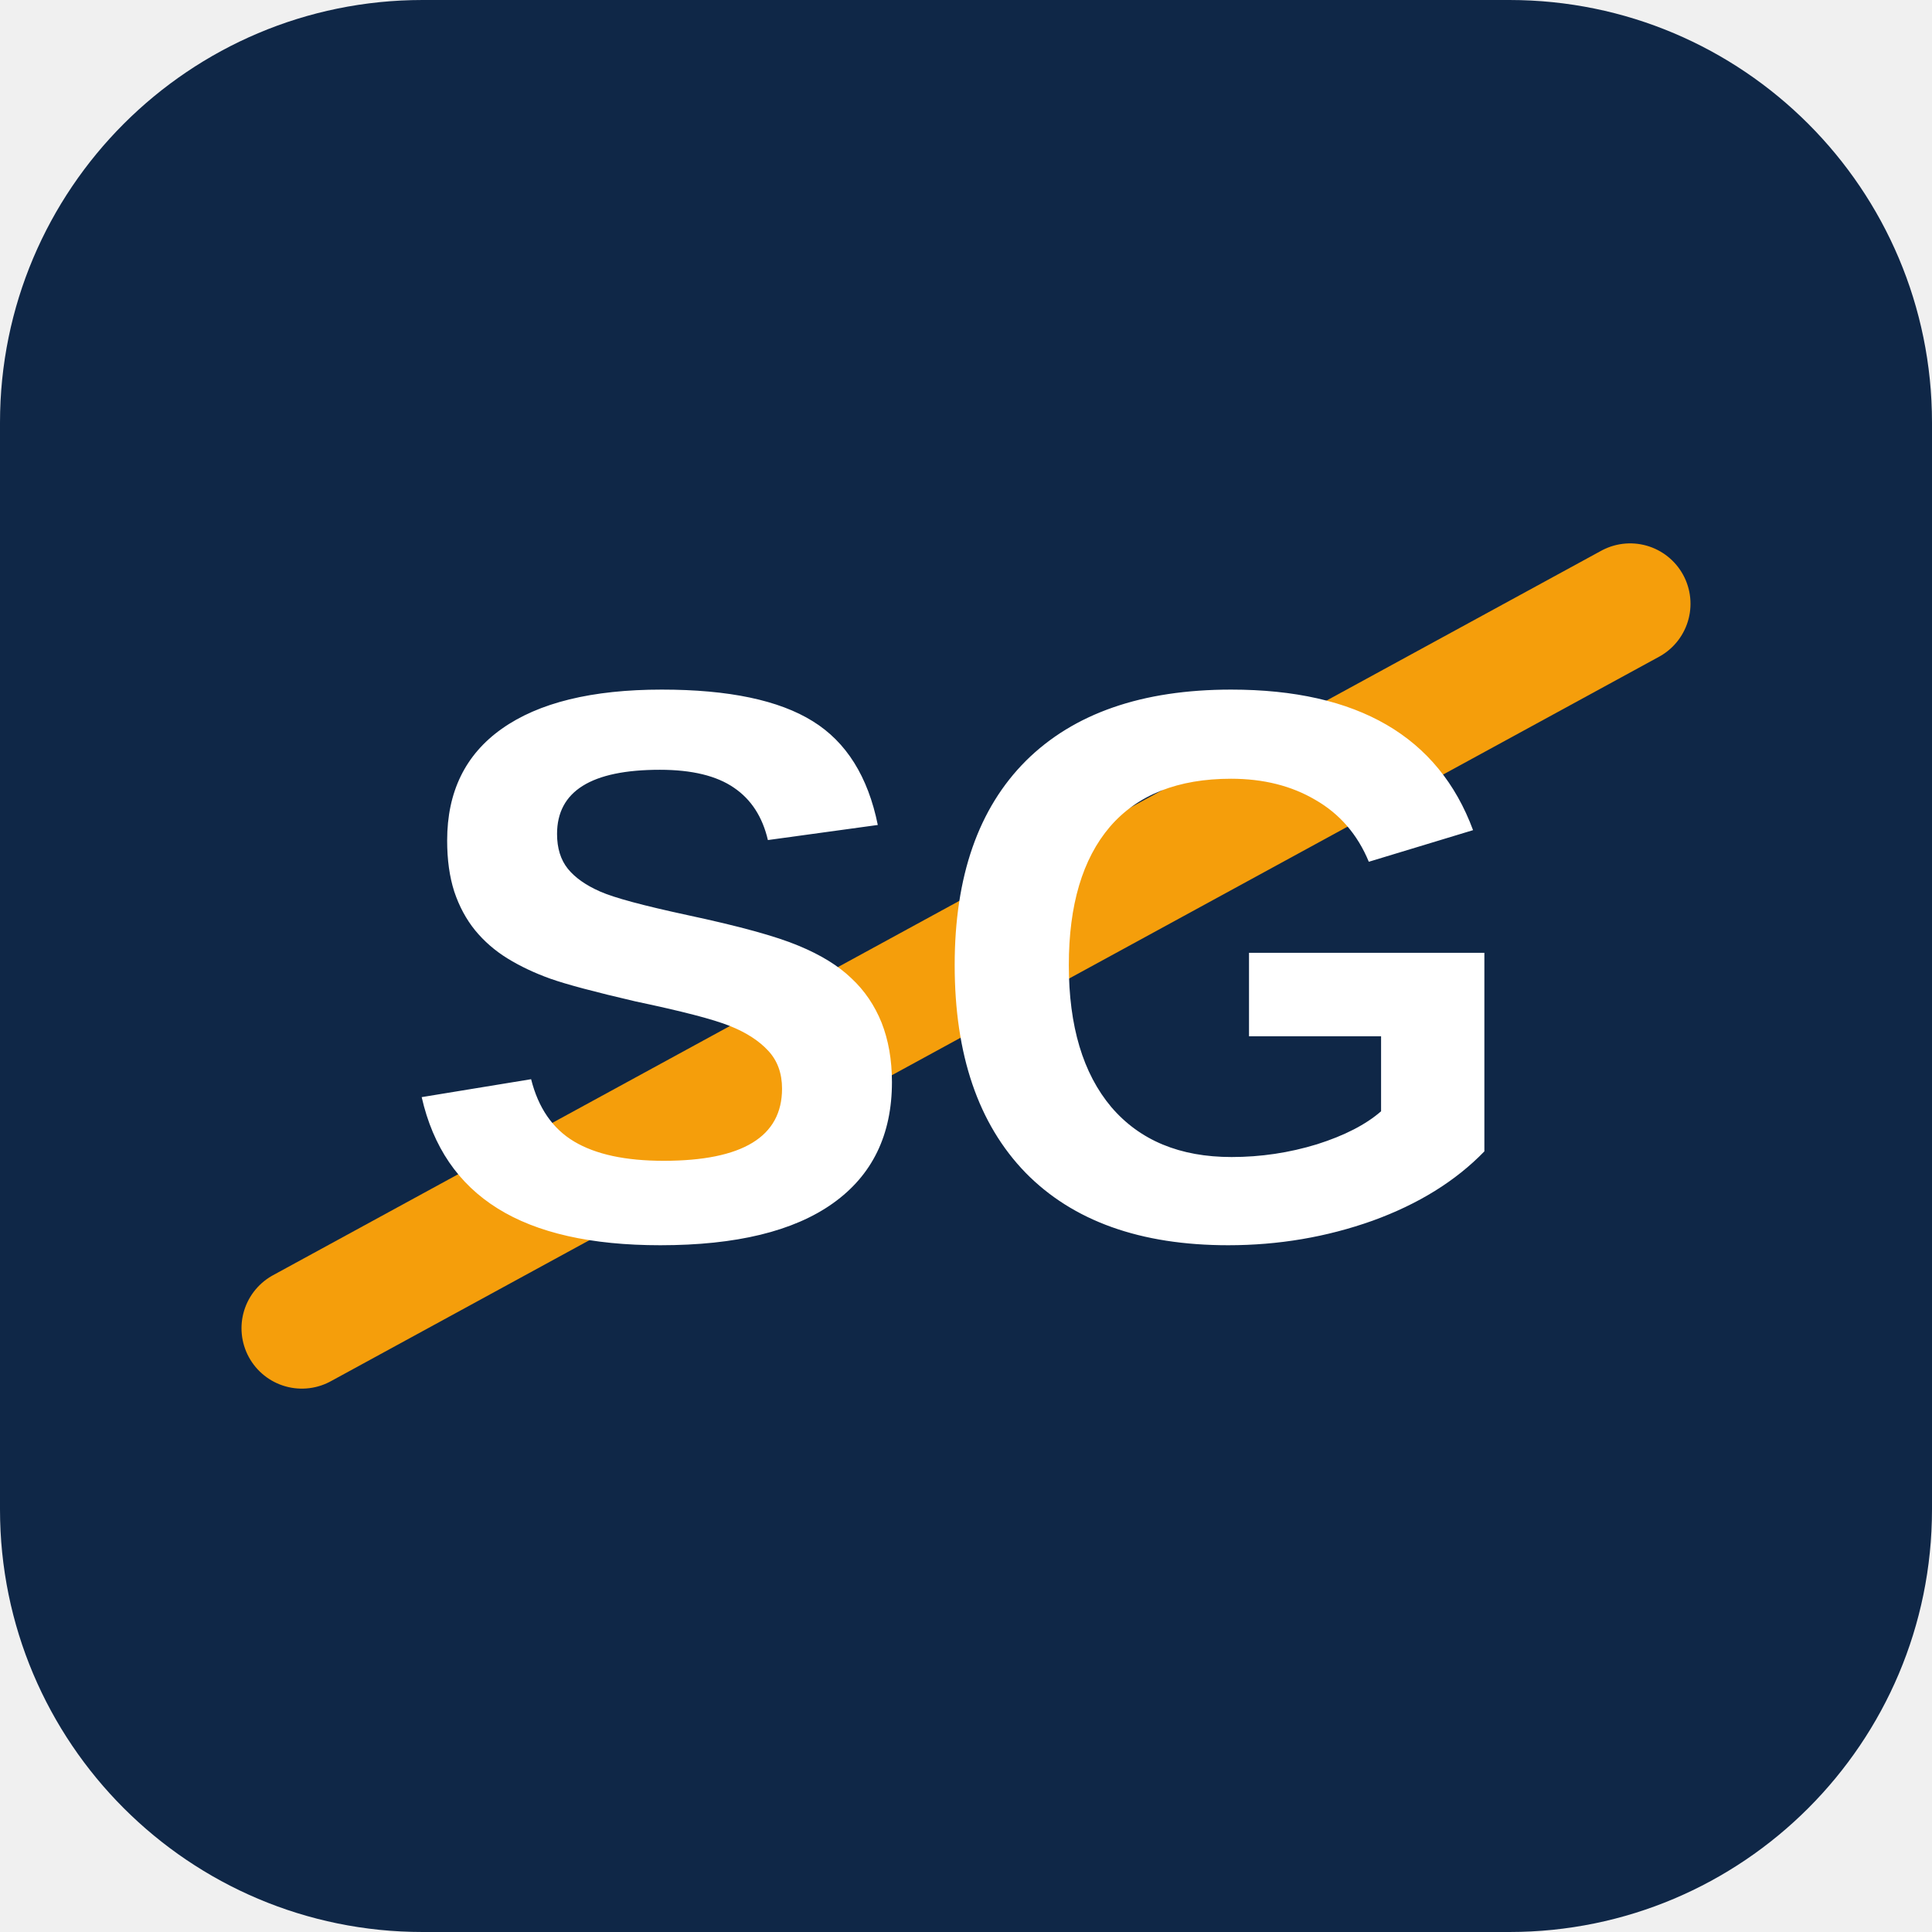
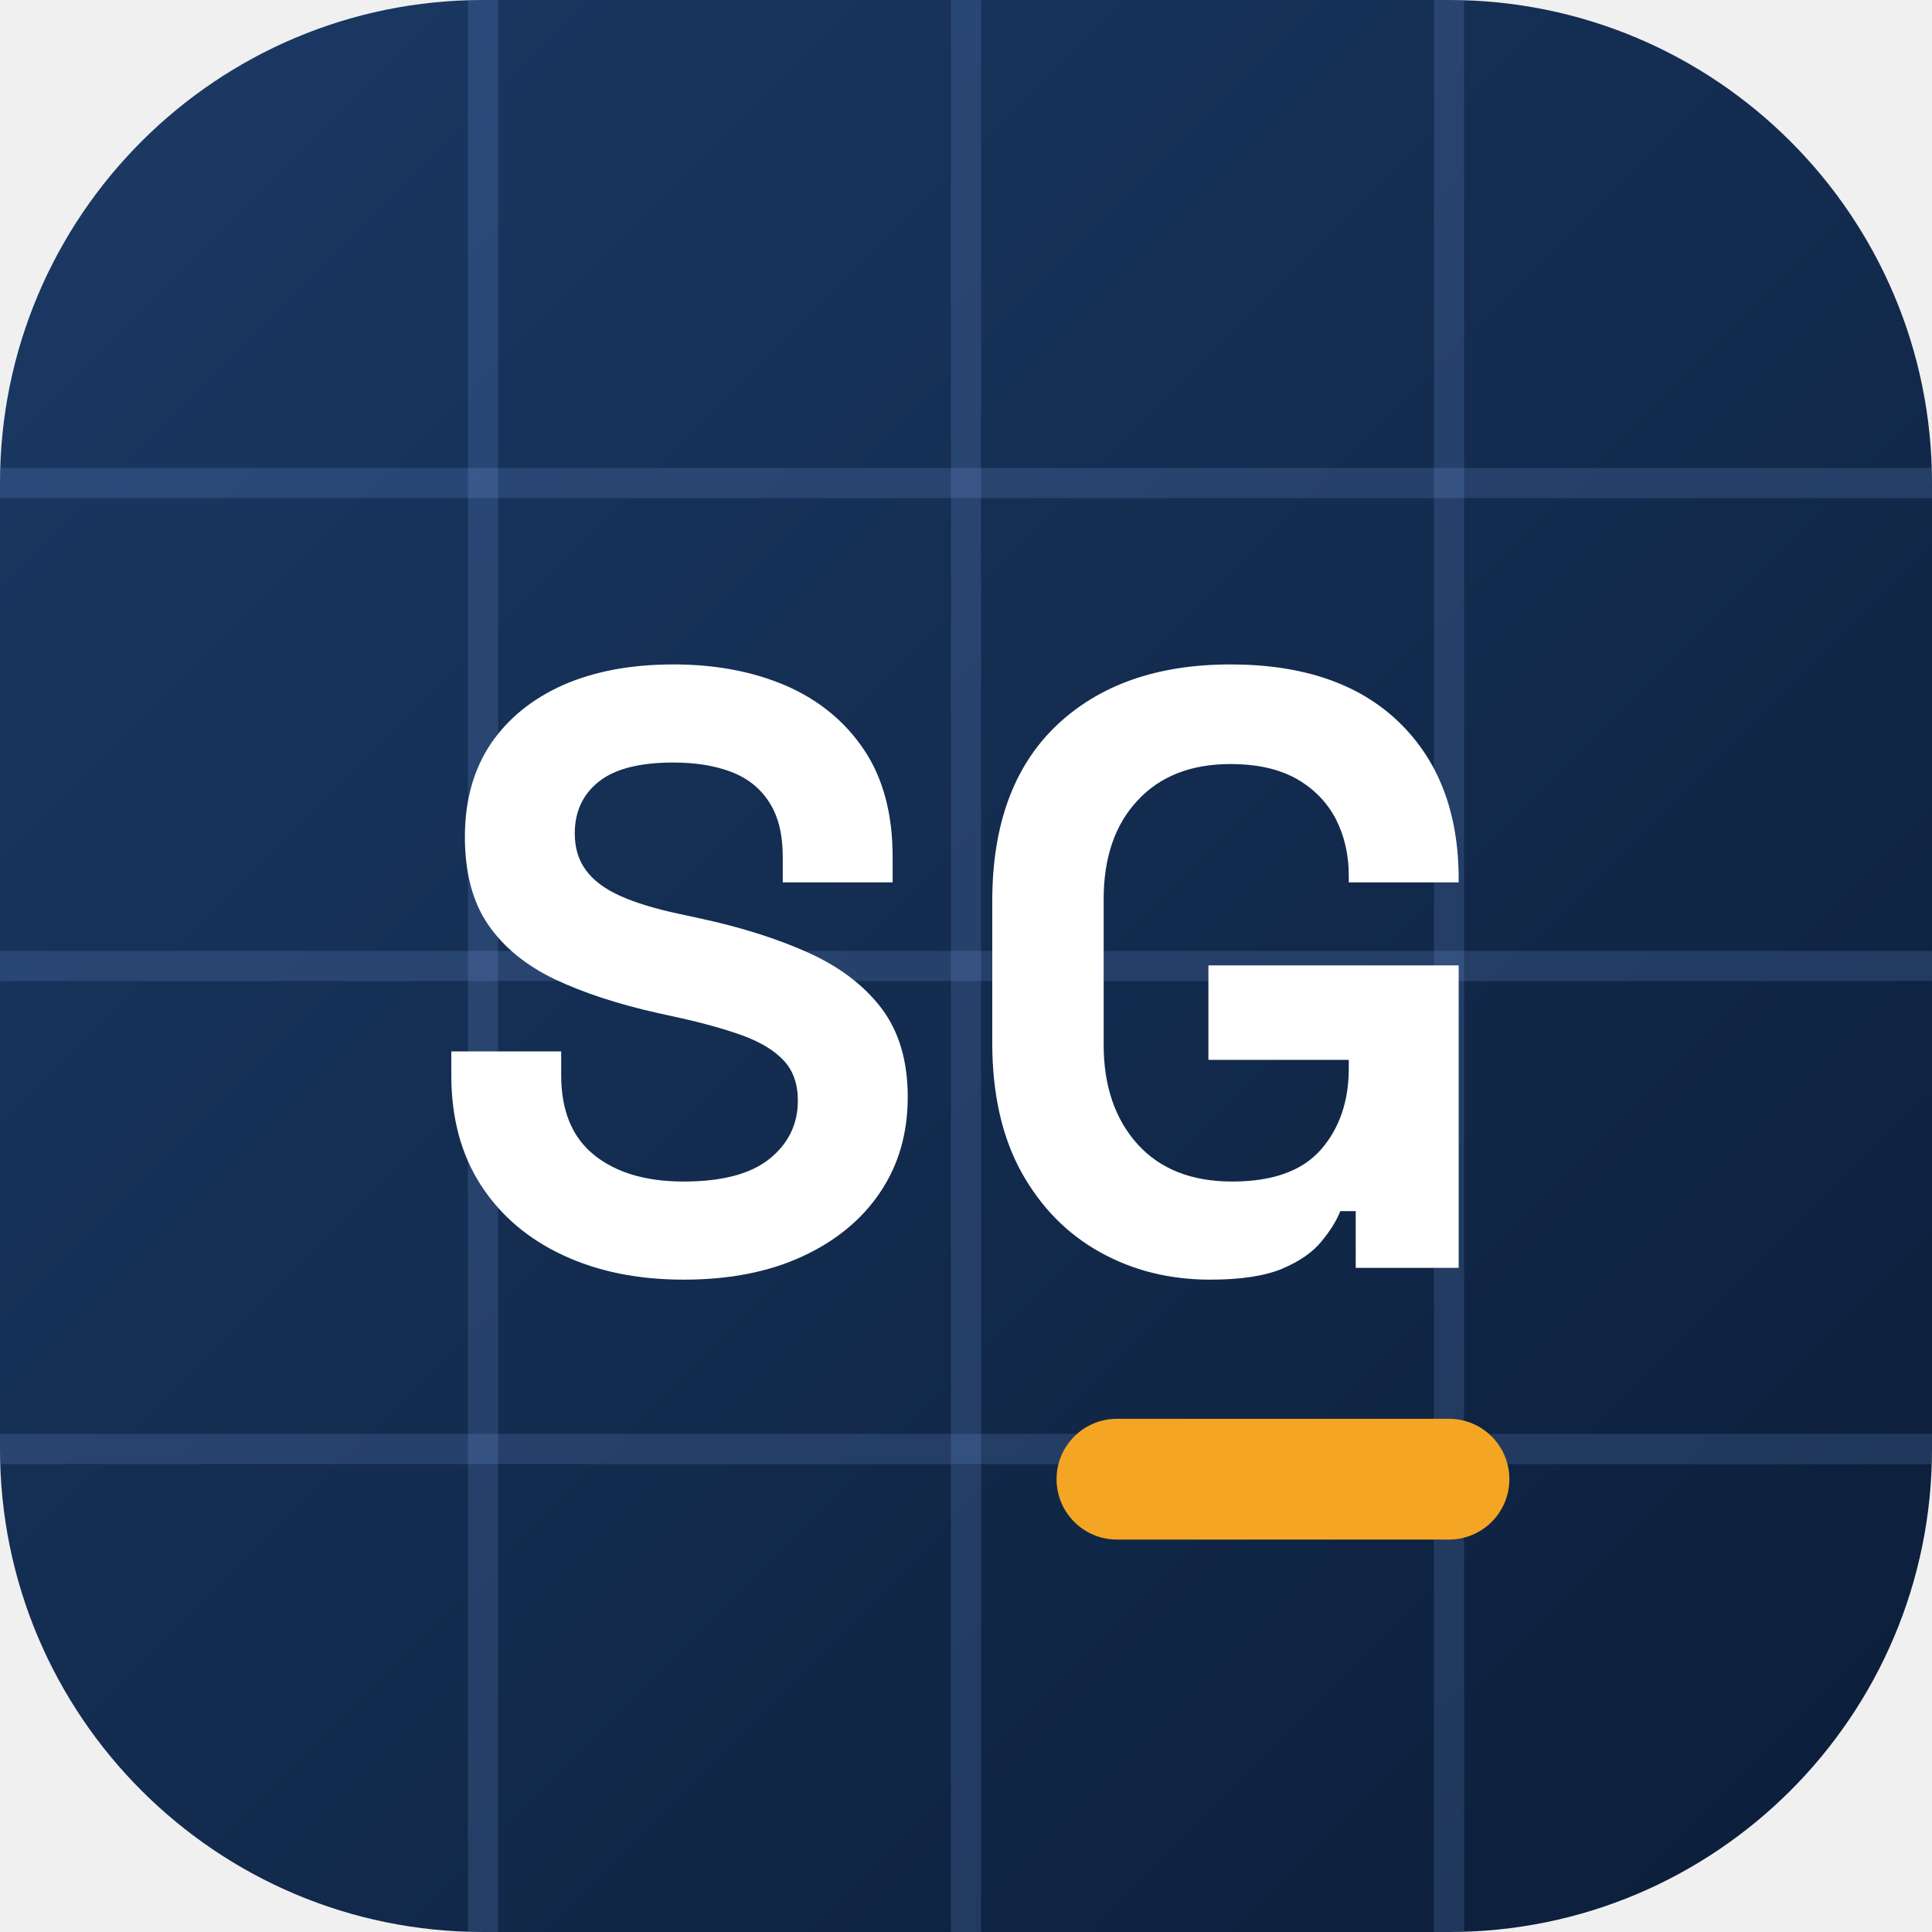
<svg xmlns="http://www.w3.org/2000/svg" viewBox="0 0 64 64">
-   <rect width="64" height="64" rx="14" fill="#0f2747" />
-   <path d="M10 44 L54 20" stroke="#f59e0b" stroke-width="4" stroke-linecap="round" />
-   <text x="32" y="41" text-anchor="middle" font-family="Arial, Helvetica, sans-serif" font-weight="700" font-size="26" fill="#ffffff">SG</text>
+   <defs>
+     <linearGradient id="bg" x1="0" y1="0" x2="1" y2="1">
+       <stop offset="0" stop-color="#1b3a66" />
+       <stop offset="1" stop-color="#0b1d38" />
+     </linearGradient>
+     <clipPath id="c">
+       <rect width="64" height="64" rx="16" />
+     </clipPath>
+   </defs>
+   <rect width="64" height="64" rx="16" fill="url(#bg)" />
+   <g clip-path="url(#c)" stroke="#8fb4ff" stroke-opacity=".16" stroke-width="1">
+     <path d="M16 0V64" />
+     <path d="M32 0V64" />
+     <path d="M48 0V64" />
+     <path d="M0 16H64" />
+     <path d="M0 32H64" />
+     <path d="M0 48H64" />
+   </g>
+   <path fill="#fff" d="M22.65 42.39Q20.38 42.39 18.65 41.58Q16.91 40.77 15.93 39.26Q14.95 37.74 14.95 35.62V34.83H18.59V35.62Q18.59 37.38 19.68 38.26Q20.77 39.14 22.65 39.14Q24.55 39.14 25.49 38.39Q26.43 37.63 26.43 36.46Q26.43 35.64 25.97 35.14Q25.51 34.64 24.62 34.31Q23.74 33.99 22.48 33.71L21.84 33.57Q19.82 33.12 18.38 32.44Q16.94 31.75 16.17 30.63Q15.4 29.51 15.4 27.72Q15.4 25.93 16.25 24.65Q17.11 23.38 18.66 22.69Q20.21 22.01 22.31 22.01Q24.41 22.01 26.05 22.72Q27.69 23.44 28.63 24.85Q29.57 26.26 29.57 28.39V29.23H25.93V28.39Q25.93 27.27 25.49 26.59Q25.06 25.9 24.25 25.58Q23.43 25.26 22.31 25.26Q20.63 25.26 19.84 25.89Q19.04 26.52 19.04 27.61Q19.04 28.34 19.42 28.84Q19.79 29.34 20.55 29.68Q21.31 30.02 22.48 30.27L23.13 30.41Q25.23 30.86 26.78 31.56Q28.33 32.26 29.2 33.4Q30.07 34.55 30.07 36.34Q30.07 38.14 29.16 39.49Q28.25 40.85 26.58 41.62Q24.92 42.39 22.65 42.39ZM40.09 42.39Q38.07 42.39 36.44 41.48Q34.8 40.57 33.83 38.82Q32.87 37.07 32.87 34.55V29.85Q32.87 26.07 34.99 24.04Q37.12 22.01 40.76 22.01Q44.37 22.01 46.35 23.93Q48.32 25.84 48.32 29.12V29.23H44.68V29.01Q44.68 27.97 44.25 27.13Q43.81 26.29 42.95 25.8Q42.08 25.31 40.76 25.31Q38.8 25.31 37.68 26.52Q36.56 27.72 36.56 29.79V34.61Q36.56 36.65 37.68 37.9Q38.8 39.14 40.82 39.14Q42.83 39.14 43.76 38.08Q44.68 37.02 44.68 35.39V35.11H40.03V31.98H48.32V42H44.91V40.12H44.4Q44.21 40.6 43.77 41.13Q43.34 41.66 42.47 42.03Q41.6 42.39 40.09 42.39Z" />
+   <rect x="35" y="47" width="15" height="4" rx="2" fill="#f5a524" />
</svg>
